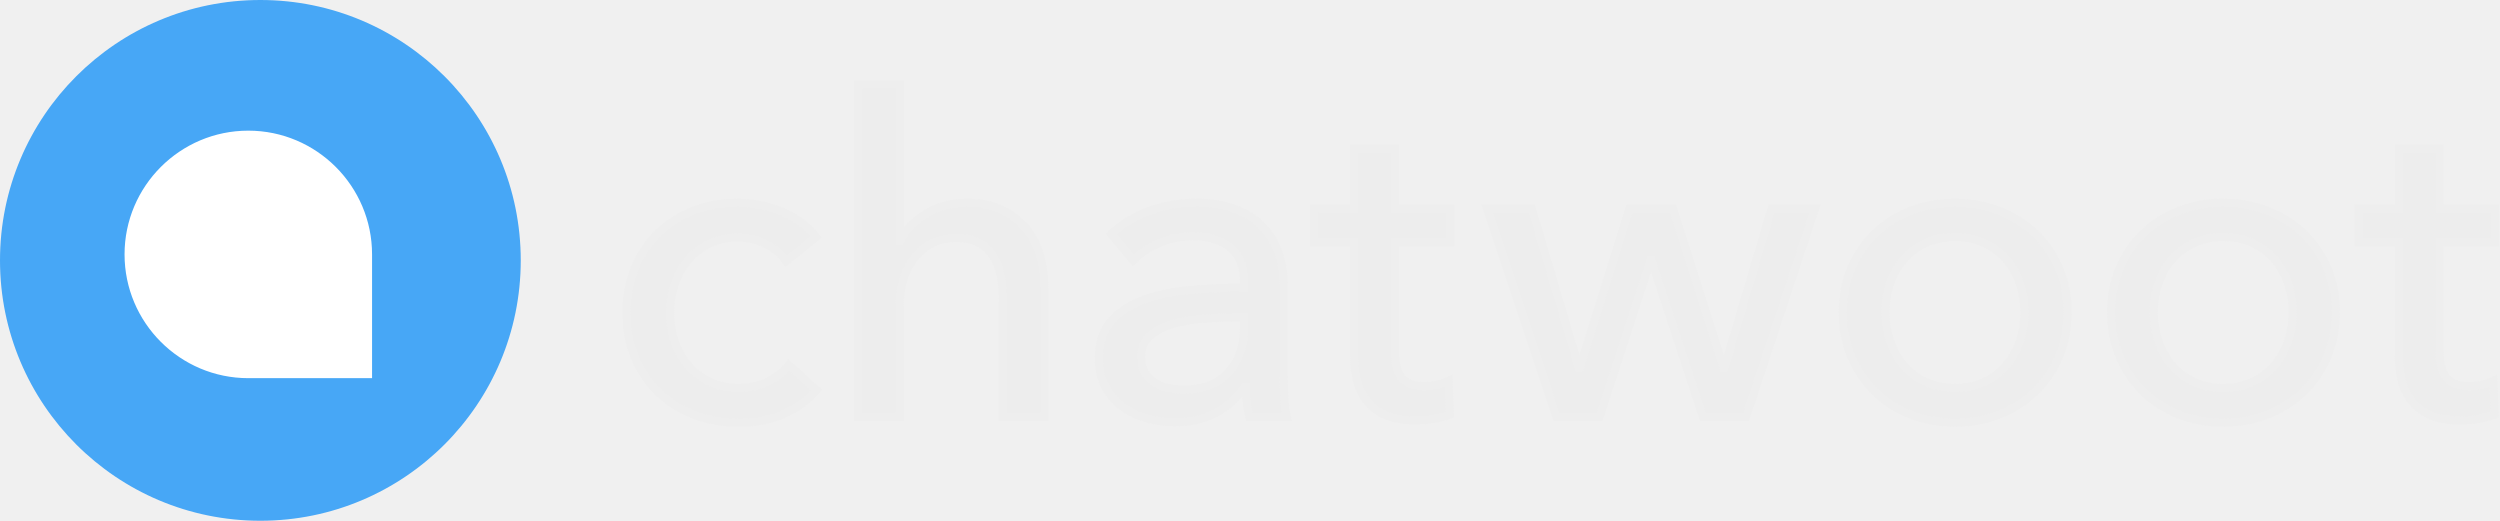
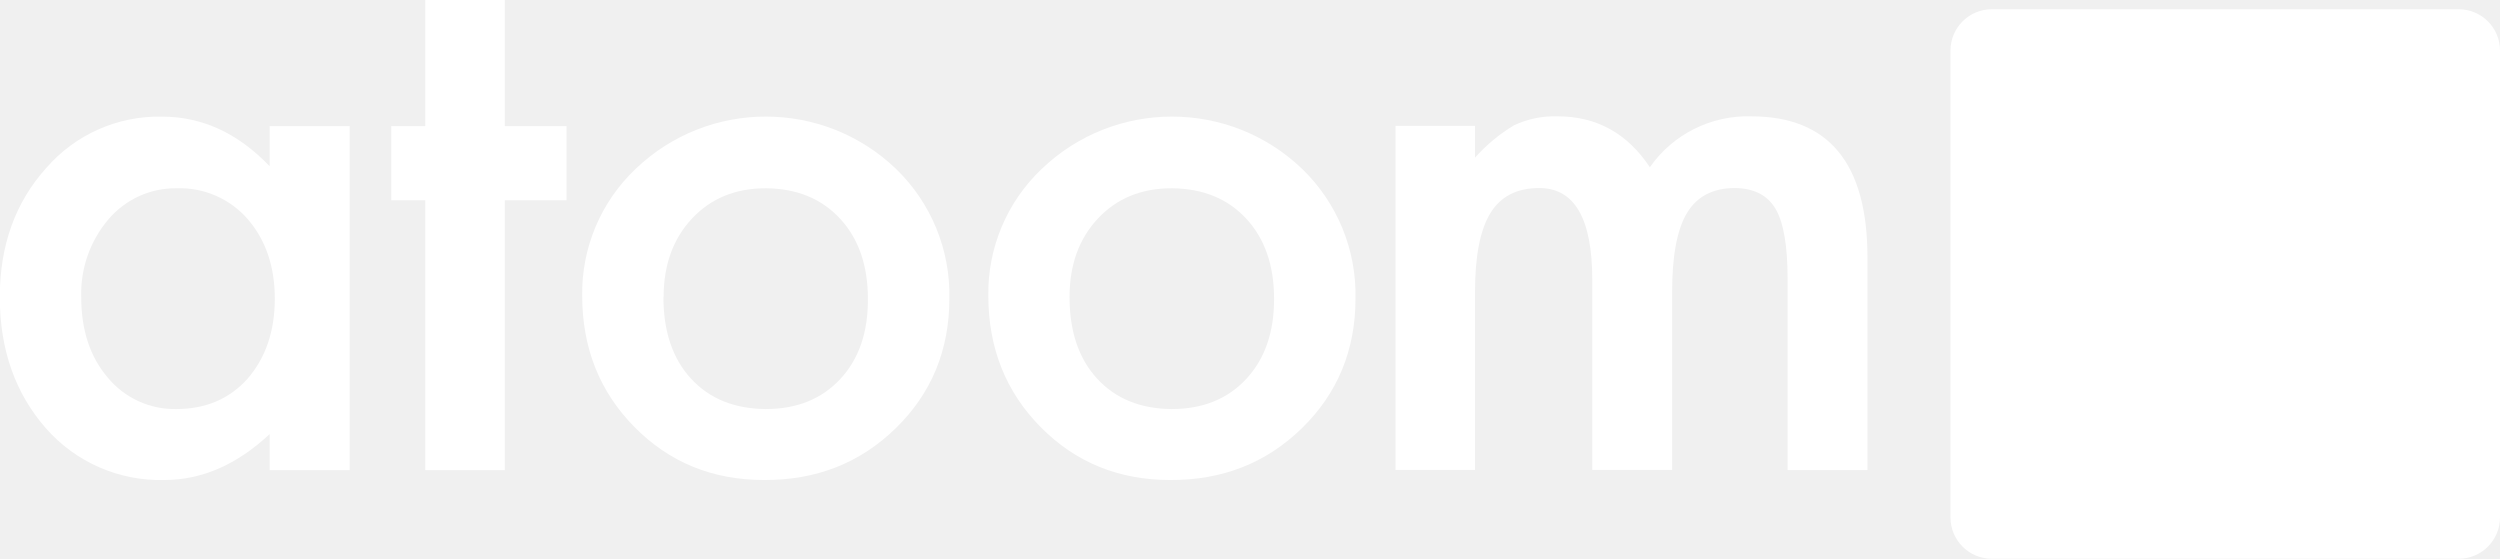
- <svg xmlns="http://www.w3.org/2000/svg" width="2458px" height="512px" viewBox="0 0 2458 512" version="1.1">
-   <g id="Page-1" stroke="none" stroke-width="1" fill="none" fill-rule="evenodd">
-     <g id="logo" fill-rule="nonzero">
-       <g id="woot-log">
-         <circle id="Oval" fill="#47A7F6" cx="256" cy="256" r="256" />
-         <path d="M362.808,368.808 L244.123,368.808 C178.699,368.808 125.457,315.562 125.457,250.122 C125.457,184.703 178.699,131.457 244.124,131.457 C309.565,131.457 362.808,184.703 362.808,250.122 L362.808,368.808 Z" id="Fill-1" stroke="#FFFFFF" stroke-width="6" fill="#FFFFFF" />
-       </g>
-       <path d="M772.982,256.848 C768.658,250.217 762.171,244.667 753.522,240.198 C744.872,235.73 735.647,233.495 725.844,233.495 C715.177,233.495 705.735,235.513 697.518,239.55 C689.302,243.586 682.31,248.992 676.544,255.767 C670.778,262.542 666.381,270.398 663.354,279.336 C660.327,288.273 658.813,297.643 658.813,307.446 C658.813,317.248 660.327,326.618 663.354,335.555 C666.381,344.493 670.778,352.349 676.544,359.124 C682.31,365.899 689.374,371.305 697.735,375.341 C706.095,379.378 715.609,381.396 726.277,381.396 C736.656,381.396 746.098,379.378 754.603,375.341 C763.108,371.305 770.099,365.827 775.577,358.908 L802.822,383.558 C794.173,393.649 783.361,401.505 770.387,407.127 C757.414,412.749 742.71,415.56 726.277,415.56 C710.42,415.56 695.789,412.965 682.382,407.776 C668.976,402.586 657.372,395.307 647.569,385.937 C637.767,376.567 630.055,365.251 624.433,351.989 C618.811,338.727 616,323.879 616,307.446 C616,291.3 618.739,276.597 624.217,263.335 C629.695,250.073 637.335,238.685 647.137,229.171 C656.939,219.657 668.544,212.305 681.95,207.115 C695.356,201.926 709.843,199.331 725.412,199.331 C739.827,199.331 754.17,202.214 768.441,207.98 C782.713,213.746 794.028,222.107 802.389,233.063 L772.982,256.848 Z M885.421,236.09 C890.322,225.999 898.683,217.35 910.504,210.143 C922.324,202.935 935.586,199.331 950.29,199.331 C963.552,199.331 974.94,201.565 984.454,206.034 C993.968,210.503 1001.896,216.485 1008.239,223.981 C1014.582,231.477 1019.267,240.27 1022.294,250.361 C1025.321,260.452 1026.835,271.263 1026.835,282.795 L1026.835,409.938 L986.184,409.938 L986.184,296.634 C986.184,288.273 985.535,280.345 984.238,272.849 C982.94,265.353 980.562,258.722 977.102,252.956 C973.643,247.19 968.958,242.577 963.047,239.117 C957.137,235.658 949.425,233.928 939.911,233.928 C923.766,233.928 910.504,240.054 900.125,252.307 C889.746,264.56 884.556,280.921 884.556,301.391 L884.556,409.938 L843.905,409.938 L843.905,83 L884.556,83 L884.556,236.09 L885.421,236.09 Z M1223.171,277.174 C1223.171,261.893 1218.558,250.577 1209.332,243.226 C1200.106,235.874 1187.853,232.198 1172.573,232.198 C1161.041,232.198 1150.157,234.432 1139.923,238.901 C1129.688,243.37 1121.111,249.064 1114.191,255.983 L1092.568,230.036 C1102.659,220.522 1114.984,213.026 1129.544,207.548 C1144.103,202.07 1159.743,199.331 1176.465,199.331 C1191.169,199.331 1203.926,201.421 1214.738,205.602 C1225.549,209.782 1234.415,215.476 1241.334,222.684 C1248.253,229.892 1253.443,238.396 1256.902,248.199 C1260.362,258.001 1262.092,268.524 1262.092,279.768 L1262.092,369.287 C1262.092,376.206 1262.308,383.486 1262.741,391.126 C1263.173,398.766 1263.966,405.037 1265.119,409.938 L1228.36,409.938 C1226.054,400.136 1224.9,390.333 1224.9,380.531 L1223.603,380.531 C1216.107,391.487 1206.665,399.991 1195.277,406.046 C1183.889,412.1 1170.411,415.128 1154.842,415.128 C1146.77,415.128 1138.337,414.046 1129.544,411.884 C1120.75,409.722 1112.75,406.19 1105.542,401.289 C1098.334,396.388 1092.352,389.901 1087.595,381.828 C1082.838,373.756 1080.46,363.809 1080.46,351.989 C1080.46,336.42 1084.64,324.095 1093.001,315.014 C1101.362,305.932 1112.317,299.013 1125.868,294.256 C1139.418,289.499 1154.698,286.399 1171.708,284.958 C1188.718,283.516 1205.872,282.795 1223.171,282.795 L1223.171,277.174 Z M1213.224,312.203 C1203.133,312.203 1192.682,312.635 1181.871,313.5 C1171.059,314.365 1161.257,316.095 1152.464,318.689 C1143.67,321.284 1136.391,325.176 1130.625,330.366 C1124.859,335.555 1121.976,342.475 1121.976,351.124 C1121.976,357.178 1123.201,362.224 1125.651,366.26 C1128.102,370.296 1131.345,373.612 1135.382,376.206 C1139.418,378.801 1143.887,380.603 1148.788,381.612 C1153.689,382.621 1158.734,383.126 1163.924,383.126 C1182.952,383.126 1197.584,377.432 1207.818,366.044 C1218.053,354.655 1223.171,340.312 1223.171,323.014 L1223.171,312.203 L1213.224,312.203 Z M1425.993,238.252 L1371.504,238.252 L1371.504,345.069 C1371.504,357.467 1373.81,366.332 1378.423,371.666 C1383.036,376.999 1390.388,379.666 1400.478,379.666 C1404.226,379.666 1408.263,379.234 1412.587,378.369 C1416.912,377.504 1420.804,376.206 1424.264,374.477 L1425.561,407.776 C1420.66,409.506 1415.254,410.875 1409.344,411.884 C1403.433,412.893 1397.307,413.398 1390.964,413.398 C1371.648,413.398 1356.872,408.064 1346.637,397.397 C1336.402,386.729 1331.285,370.729 1331.285,349.394 L1331.285,238.252 L1291.931,238.252 L1291.931,204.953 L1331.285,204.953 L1331.285,146.139 L1371.504,146.139 L1371.504,204.953 L1425.993,204.953 L1425.993,238.252 Z M1506.078,204.953 L1552.351,361.503 L1553.216,361.503 L1602.083,204.953 L1644.897,204.953 L1694.629,361.503 L1695.494,361.503 L1741.767,204.953 L1784.581,204.953 L1716.685,409.938 L1674.304,409.938 L1623.706,255.983 L1622.841,255.983 L1572.676,409.938 L1530.295,409.938 L1461.967,204.953 L1506.078,204.953 Z M2032.811,307.013 C2032.811,322.87 2030,337.429 2024.378,350.691 C2018.756,363.953 2010.972,375.413 2001.026,385.072 C1991.079,394.73 1979.331,402.226 1965.78,407.56 C1952.23,412.893 1937.671,415.56 1922.102,415.56 C1906.534,415.56 1891.974,412.893 1878.424,407.56 C1864.873,402.226 1853.197,394.73 1843.395,385.072 C1833.592,375.413 1825.88,363.953 1820.258,350.691 C1814.636,337.429 1811.825,322.87 1811.825,307.013 C1811.825,291.156 1814.636,276.669 1820.258,263.551 C1825.88,250.433 1833.592,239.117 1843.395,229.603 C1853.197,220.089 1864.873,212.665 1878.424,207.332 C1891.974,201.998 1906.534,199.331 1922.102,199.331 C1937.671,199.331 1952.23,201.998 1965.78,207.332 C1979.331,212.665 1991.079,220.089 2001.026,229.603 C2010.972,239.117 2018.756,250.433 2024.378,263.551 C2030,276.669 2032.811,291.156 2032.811,307.013 Z M1990.43,307.013 C1990.43,297.211 1988.917,287.841 1985.89,278.903 C1982.862,269.966 1978.466,262.11 1972.7,255.334 C1966.934,248.559 1959.798,243.154 1951.293,239.117 C1942.788,235.081 1933.058,233.063 1922.102,233.063 C1911.146,233.063 1901.416,235.081 1892.911,239.117 C1884.406,243.154 1877.271,248.559 1871.505,255.334 C1865.738,262.11 1861.342,269.966 1858.315,278.903 C1855.287,287.841 1853.774,297.211 1853.774,307.013 C1853.774,316.816 1855.287,326.185 1858.315,335.123 C1861.342,344.06 1865.738,351.989 1871.505,358.908 C1877.271,365.827 1884.406,371.305 1892.911,375.341 C1901.416,379.378 1911.146,381.396 1922.102,381.396 C1933.058,381.396 1942.788,379.378 1951.293,375.341 C1959.798,371.305 1966.934,365.827 1972.7,358.908 C1978.466,351.989 1982.862,344.06 1985.89,335.123 C1988.917,326.185 1990.43,316.816 1990.43,307.013 Z M2296.611,307.013 C2296.611,322.87 2293.8,337.429 2288.178,350.691 C2282.556,363.953 2274.771,375.413 2264.825,385.072 C2254.878,394.73 2243.13,402.226 2229.58,407.56 C2216.029,412.893 2201.47,415.56 2185.901,415.56 C2170.333,415.56 2155.774,412.893 2142.223,407.56 C2128.673,402.226 2116.996,394.73 2107.194,385.072 C2097.392,375.413 2089.68,363.953 2084.058,350.691 C2078.436,337.429 2075.625,322.87 2075.625,307.013 C2075.625,291.156 2078.436,276.669 2084.058,263.551 C2089.68,250.433 2097.392,239.117 2107.194,229.603 C2116.996,220.089 2128.673,212.665 2142.223,207.332 C2155.774,201.998 2170.333,199.331 2185.901,199.331 C2201.47,199.331 2216.029,201.998 2229.58,207.332 C2243.13,212.665 2254.878,220.089 2264.825,229.603 C2274.771,239.117 2282.556,250.433 2288.178,263.551 C2293.8,276.669 2296.611,291.156 2296.611,307.013 Z M2254.23,307.013 C2254.23,297.211 2252.716,287.841 2249.689,278.903 C2246.662,269.966 2242.265,262.11 2236.499,255.334 C2230.733,248.559 2223.597,243.154 2215.092,239.117 C2206.587,235.081 2196.857,233.063 2185.901,233.063 C2174.946,233.063 2165.215,235.081 2156.71,239.117 C2148.205,243.154 2141.07,248.559 2135.304,255.334 C2129.538,262.11 2125.141,269.966 2122.114,278.903 C2119.087,287.841 2117.573,297.211 2117.573,307.013 C2117.573,316.816 2119.087,326.185 2122.114,335.123 C2125.141,344.06 2129.538,351.989 2135.304,358.908 C2141.07,365.827 2148.205,371.305 2156.71,375.341 C2165.215,379.378 2174.946,381.396 2185.901,381.396 C2196.857,381.396 2206.587,379.378 2215.092,375.341 C2223.597,371.305 2230.733,365.827 2236.499,358.908 C2242.265,351.989 2246.662,344.06 2249.689,335.123 C2252.716,326.185 2254.23,316.816 2254.23,307.013 Z M2453.16,238.252 L2398.671,238.252 L2398.671,345.069 C2398.671,357.467 2400.977,366.332 2405.59,371.666 C2410.203,376.999 2417.554,379.666 2427.645,379.666 C2431.393,379.666 2435.429,379.234 2439.754,378.369 C2444.079,377.504 2447.971,376.206 2451.43,374.477 L2452.728,407.776 C2447.827,409.506 2442.421,410.875 2436.511,411.884 C2430.6,412.893 2424.474,413.398 2418.131,413.398 C2398.815,413.398 2384.039,408.064 2373.804,397.397 C2363.569,386.729 2358.452,370.729 2358.452,349.394 L2358.452,238.252 L2319.098,238.252 L2319.098,204.953 L2358.452,204.953 L2358.452,146.139 L2398.671,146.139 L2398.671,204.953 L2453.16,204.953 L2453.16,238.252 Z" id="chatwoot" stroke="#EEEEEE" stroke-width="8" fill="#EDEDED" />
-     </g>
-   </g>
+ <svg xmlns="http://www.w3.org/2000/svg" viewBox="0 0 514 114.88">
+   <defs>
+     <style>.a{fill:#fff;}.b{fill:#fff;}</style>
+   </defs>
+   <path class="a" d="M81,210.75H97.45v70.73H81v-7.41q-10.1,9.45-21.71,9.44a31.28,31.28,0,0,1-24.26-10.6q-9.51-10.82-9.51-27,0-15.92,9.51-26.51a30.65,30.65,0,0,1,23.82-10.6Q71.24,208.79,81,219ZM42.26,245.9q0,10.17,5.45,16.55a17.83,17.83,0,0,0,14.09,6.47q9.08,0,14.67-6.25,5.58-6.46,5.59-16.41t-5.59-16.41a18.47,18.47,0,0,0-14.53-6.32,18.07,18.07,0,0,0-14.09,6.39A23.54,23.54,0,0,0,42.26,245.9Z" transform="translate(-25.56 -184.82)" />
+   <path class="a" d="M129.35,226v55.48H113V226h-7V210.75h7V184.82h16.34v25.93h12.7V226Z" transform="translate(-25.56 -184.82)" />
+   <path class="a" d="M145.26,245.61a35.17,35.17,0,0,1,11-26.08,38.69,38.69,0,0,1,53.59.08,36,36,0,0,1,10.9,26.58q0,15.9-11,26.65t-27.09,10.67q-15.9,0-26.65-10.89T145.26,245.61Zm16.7.29q0,10.6,5.67,16.77T183,268.92q9.59,0,15.33-6.18T204,246.26q0-10.31-5.73-16.49T183,223.53q-9.36,0-15.18,6.24T162,245.9Z" transform="translate(-25.56 -184.82)" />
+   <path class="a" d="M228.76,245.61a35.17,35.17,0,0,1,11-26.08,38.69,38.69,0,0,1,53.59.08,36,36,0,0,1,10.9,26.58q0,15.9-11,26.65t-27.09,10.67q-15.9,0-26.65-10.89T228.76,245.61Zm16.7.29q0,10.6,5.67,16.77t15.32,6.25q9.58,0,15.33-6.18t5.73-16.48q0-10.31-5.73-16.49t-15.33-6.24q-9.36,0-15.18,6.24T245.46,245.9Z" transform="translate(-25.56 -184.82)" />
+   <path class="a" d="M312.48,210.7h16.34v6.54a34.34,34.34,0,0,1,8.06-6.68,19.57,19.57,0,0,1,8.94-1.82q12,0,18.95,10.46a24.54,24.54,0,0,1,20.84-10.46q23.89,0,23.9,29v43.72H393.09V242.15q0-10.17-2.47-14.38t-8.35-4.29q-6.75,0-9.84,5.09t-3.08,16.34v36.53H352.93V242.36q0-18.87-10.89-18.88-6.9,0-10.06,5.16t-3.16,16.27v36.53H312.48Z" transform="translate(-25.56 -184.82)" />
+   <rect class="a" x="401.02" y="1.9" width="112.98" height="112.98" rx="8.5" />
+   <path class="b" d="M491.49,220.7h-8.42a22.49,22.49,0,0,0-20.68,13.61c-.23.54-.42,1.09-.61,1.64l-.17.46c-.18.55-.32,1.13-.45,1.7l-.13.49c-.12.58-.2,1.18-.27,1.77,0,.13,0,.27-.08.5a23.07,23.07,0,0,0-.12,2.34,22.53,22.53,0,0,0,22.51,22.51c.7,0,1.4,0,2.09-.1l.66-.08c.47-.06.94-.13,1.39-.21l.73-.15c.45-.1.9-.22,1.32-.34l.67-.19c.61-.19,1.21-.41,1.79-.65l.63-.3c.38-.17.76-.35,1.15-.55l.78-.44c.3-.17.6-.35.91-.55s.51-.33.76-.51a22.39,22.39,0,0,0,4.3-32.9l9.13-9.12a35.48,35.48,0,0,1,9,23.58c0,19.5-15.63,35.36-34.84,35.36h-.52a35.4,35.4,0,0,1-35.36-35.37c0-1,.05-2.11.16-3.29,0-.3.07-.6.11-.89l0-.31c.09-.67.19-1.34.31-2,.09-.48.19-1,.3-1.43s.27-1.11.43-1.66.28-1,.45-1.52c0-.13.07-.25.11-.36l.76-2.14h.08a35.35,35.35,0,0,1,32.61-21.75h23.57L493.79,220.7Z" transform="translate(-25.56 -184.82)" />
</svg>
